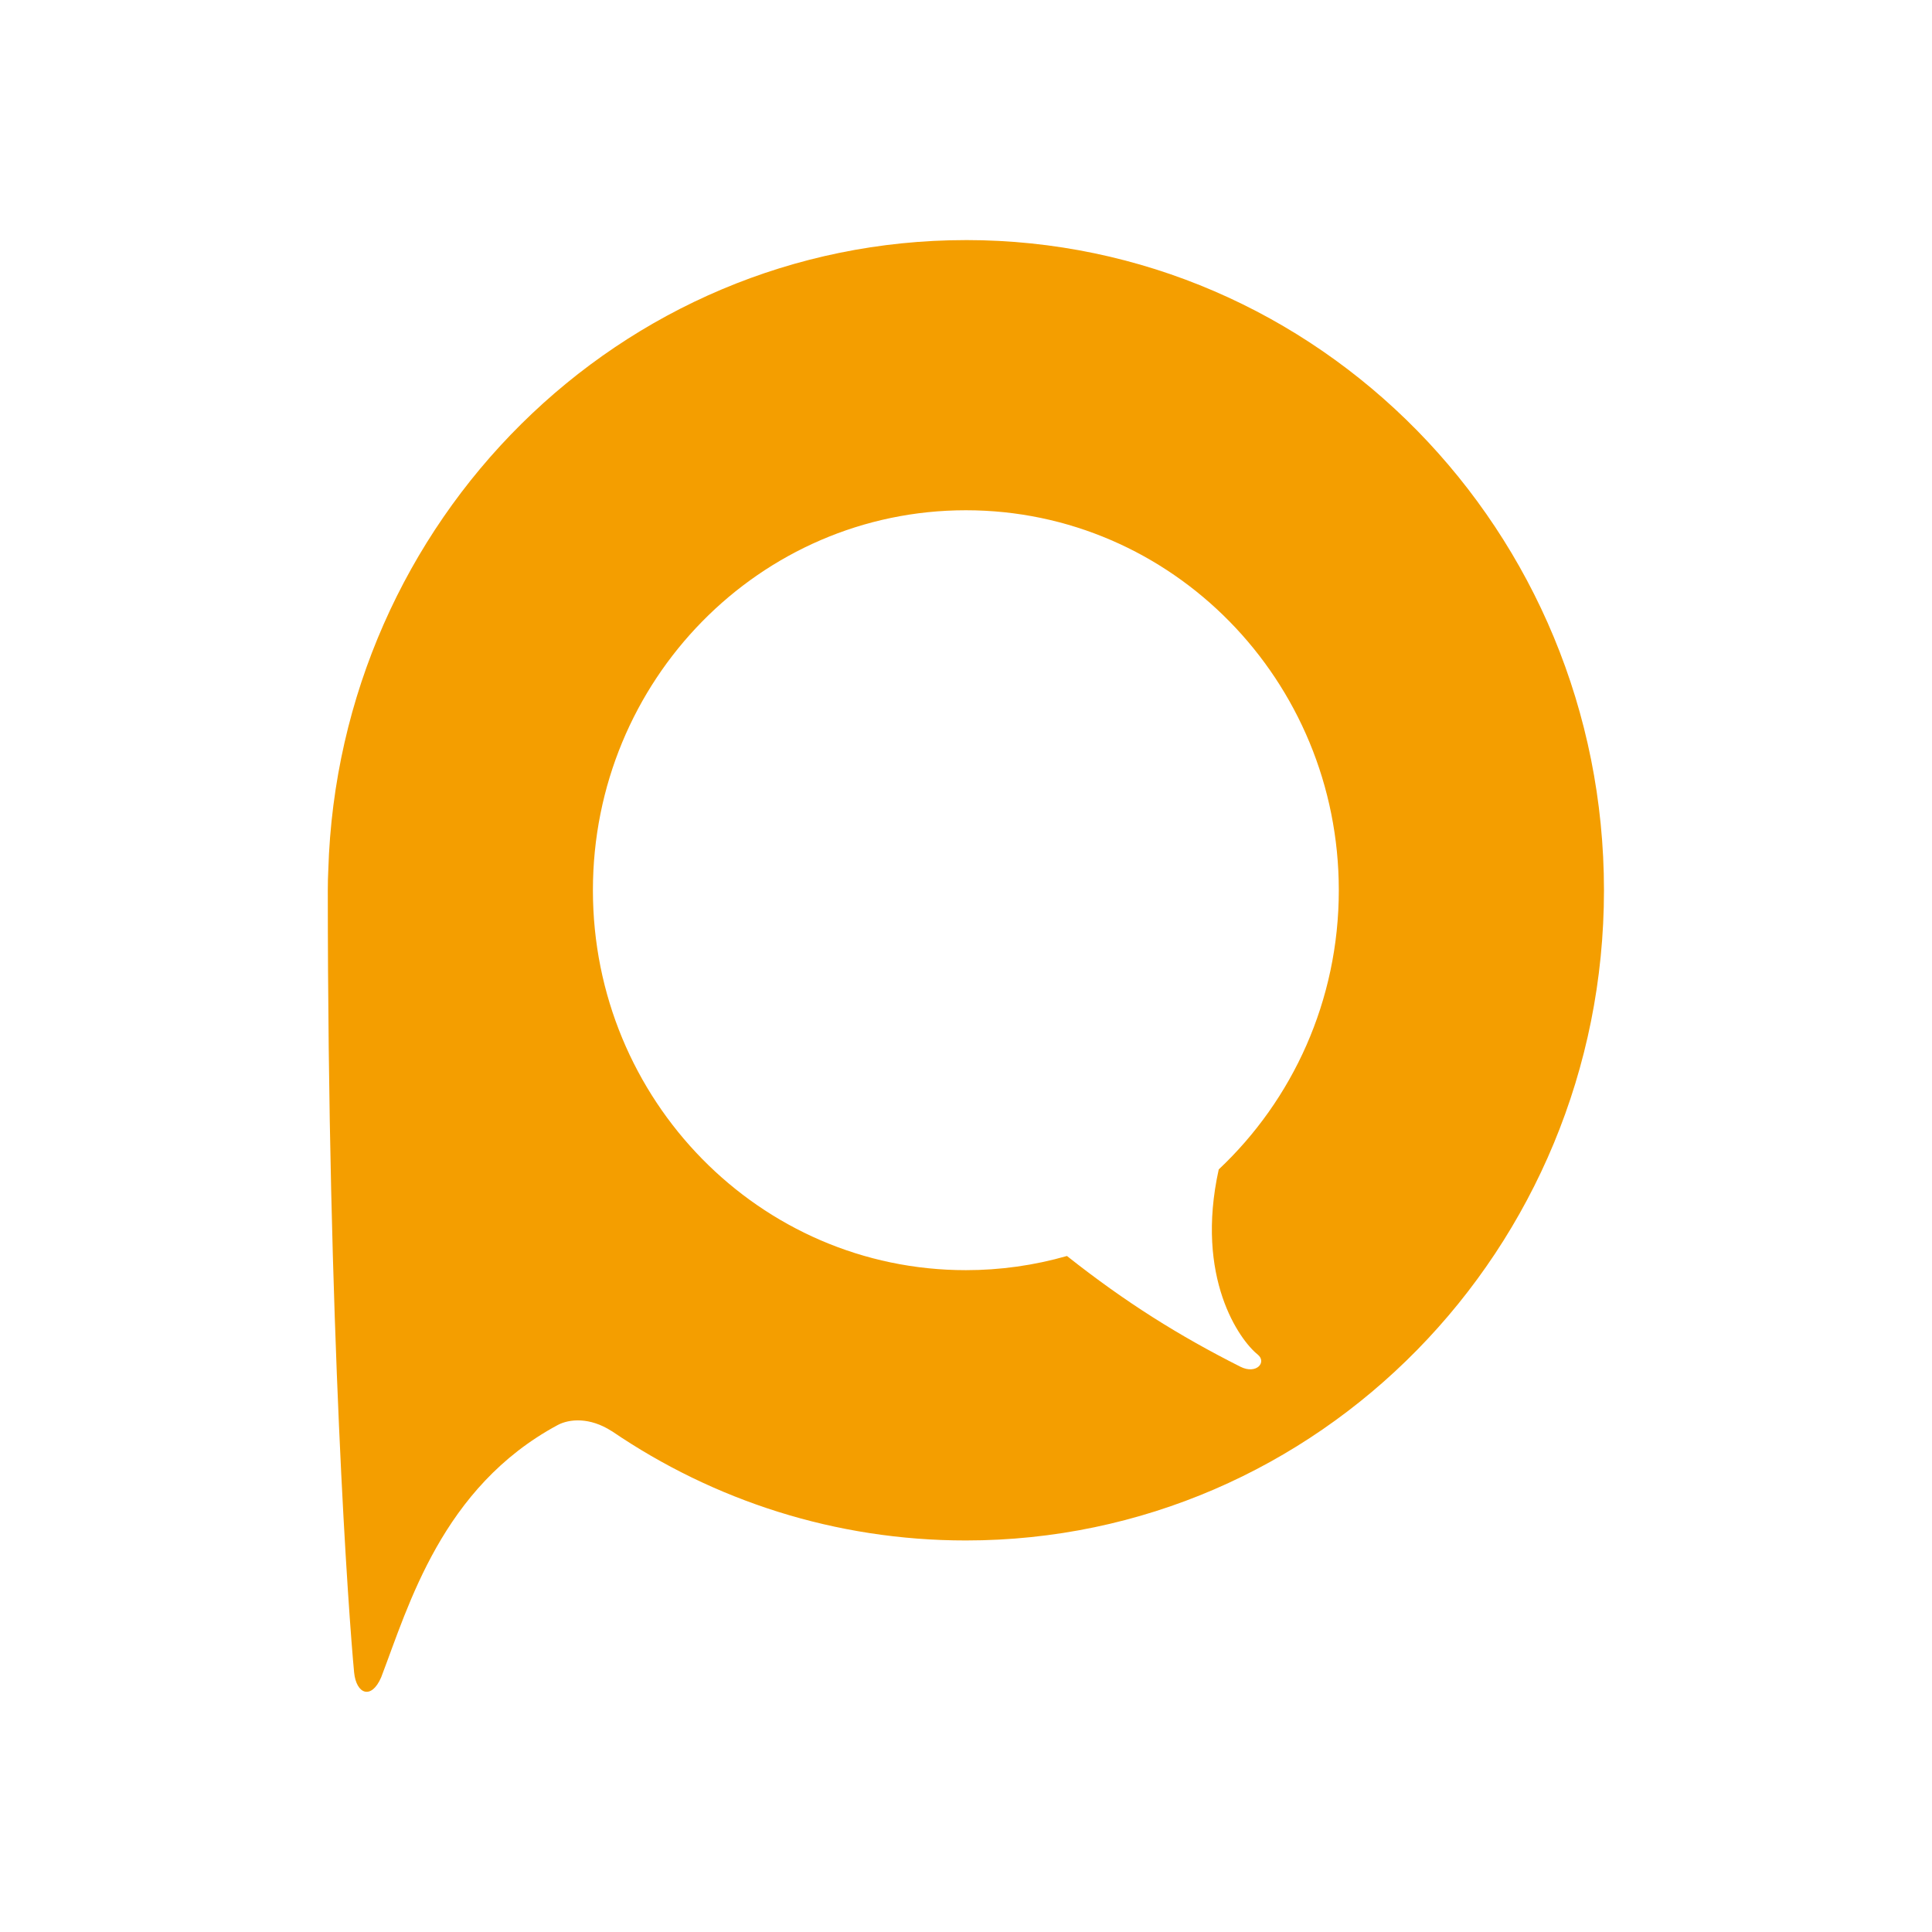
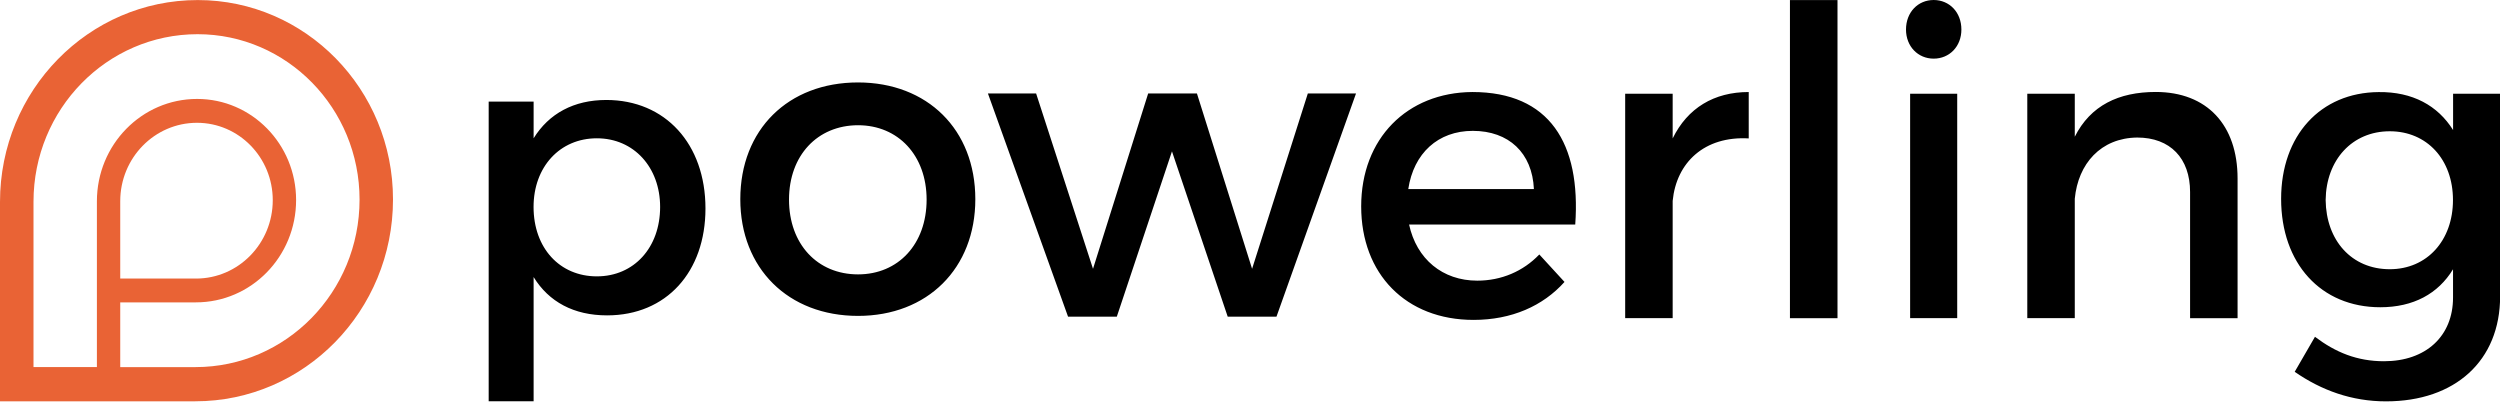
- <svg xmlns="http://www.w3.org/2000/svg" viewBox="0 0 512 512">
-   <path d="M333.287 358.953c2.521 2.025-.294 5.39-4.576 3.24-16.23-8.187-30.392-17.028-45.958-29.343a97.056 97.056 0 01-26.782 3.756c-54.597 0-98.844-45.066-98.844-100.683 0-55.622 44.243-100.7 98.844-100.7 54.583 0 98.827 45.078 98.827 100.7 0 29.256-12.254 55.578-31.82 73.99-6.343 28.702 5.543 45.24 10.313 49.04M255.965 63.627C164.327 63.628 89.782 137.898 87 230.6c-.082 1.63-.129 3.347-.129 5.339 0 116.57 5.578 192.658 6.972 207.264.568 5.787 4.597 7.328 7.18 1.28 7.29-19.058 16.09-50.325 46.768-66.83 3.09-1.655 8.524-2.118 14.299 1.6.05.017.089.029.142.075 26.836 18.262 59.053 28.91 93.73 28.91 93.398 0 169.106-77.165 169.106-172.305 0-95.173-75.708-172.311-169.107-172.311" fill="#f49e00" />
+ <svg xmlns="http://www.w3.org/2000/svg" width="430.6" height="69.13">
+   <path class="st0" d="M422.5 34.45c0-6.98-4.49-11.84-10.89-11.84-6.48 0-10.96 4.94-11.04 11.84.08 6.98 4.49 11.92 11.04 11.92 6.41 0 10.89-4.94 10.89-11.92m8.12 16.58c0 11.12-7.76 18.1-19.65 18.1-5.91 0-11.11-1.89-15.73-5.09l3.49-6.03c3.56 2.69 7.26 4.21 11.89 4.21 7.19 0 11.89-4.29 11.89-10.97v-4.87c-2.56 4.21-6.83 6.54-12.53 6.54-10.25 0-17.08-7.56-17.08-18.67 0-10.9 6.76-18.32 16.8-18.39 5.84-.07 10.18 2.32 12.82 6.54v-6.26h8.11v34.89zM385.4 30.75v24.06h-8.18V33.07c0-5.81-3.42-9.38-9.11-9.38-6.27.07-10.18 4.51-10.75 10.54V54.8h-8.18V16.14h8.18v7.41c2.71-5.38 7.55-7.71 13.95-7.71 8.82.01 14.09 5.68 14.09 14.91M329 16.14h8.11V54.8H329zm8.83-11.05c0 2.91-2.06 5.01-4.77 5.01s-4.77-2.11-4.77-5.01c0-2.98 2.06-5.09 4.77-5.09 2.71.01 4.77 2.11 4.77 5.09M308.3.01h8.19v54.8h-8.19zM288.1 23.84c2.56-5.23 7.12-7.99 13.1-7.99v7.99c-7.62-.43-12.46 4.14-13.1 10.76v20.2h-8.18V16.14h8.18zM264.2 32.57c-.28-6.25-4.34-10.03-10.53-10.03-5.98 0-10.18 3.85-11.11 10.03zm7.12 6.1H242.7c1.29 5.96 5.77 9.67 11.75 9.67 4.13 0 7.9-1.6 10.68-4.51l4.34 4.73c-3.7 4.14-9.11 6.54-15.66 6.54-11.67 0-19.36-7.92-19.36-19.55 0-11.7 7.9-19.62 19.14-19.7 13.32 0 18.72 8.87 17.73 22.82M192.36 54.54h-8.4l-13.8-38.44h8.3l9.8 30.2 9.5-30.2h8.4l9.5 30.2 9.6-30.2h8.3l-13.7 38.44h-8.4l-9.6-28.47zM135.9 34.38c0 7.67 4.89 12.88 11.89 12.88 6.93 0 11.81-5.21 11.81-12.88 0-7.6-4.89-12.81-11.81-12.81-7.01.01-11.89 5.22-11.89 12.81m32.09-.07c0 11.91-8.24 20.1-20.2 20.1-12.03 0-20.28-8.19-20.28-20.1 0-11.99 8.24-20.11 20.28-20.11 11.96.01 20.2 8.12 20.2 20.11M113.7 35.64c0-6.8-4.51-11.82-10.9-11.82s-10.9 4.95-10.9 11.82c0 7.08 4.5 11.96 10.9 11.96s10.9-4.96 10.9-11.96m7.81.27c0 10.92-6.73 18.41-16.95 18.41-5.72 0-10.03-2.33-12.65-6.6v21.39h-7.74V17.5h7.74v6.32c2.63-4.26 6.93-6.6 12.52-6.6 10.15 0 17.08 7.56 17.08 18.69" />
+   <path class="st1" d="M20.71 47.98V34.65c0-7.45 5.92-13.5 13.22-13.5 7.21 0 13.05 5.97 13.05 13.33 0 7.45-5.92 13.5-13.22 13.5zm41.22-13.6c0 15.93-12.65 28.85-28.26 28.85H20.71V52.08h13.03c9.54 0 17.26-7.89 17.26-17.63 0-9.61-7.63-17.41-17.05-17.41-9.54 0-17.26 7.89-17.26 17.63v28.55H5.77V34.74c0-15.93 12.65-28.85 28.26-28.85 15.4 0 27.9 12.76 27.9 28.49zM34.06.01C15.25.01 0 15.58 0 34.78v34.34h33.63c18.81 0 34.06-15.57 34.06-34.77C67.69 15.38 52.63.01 34.06.01" fill="#e96335" />
</svg>
